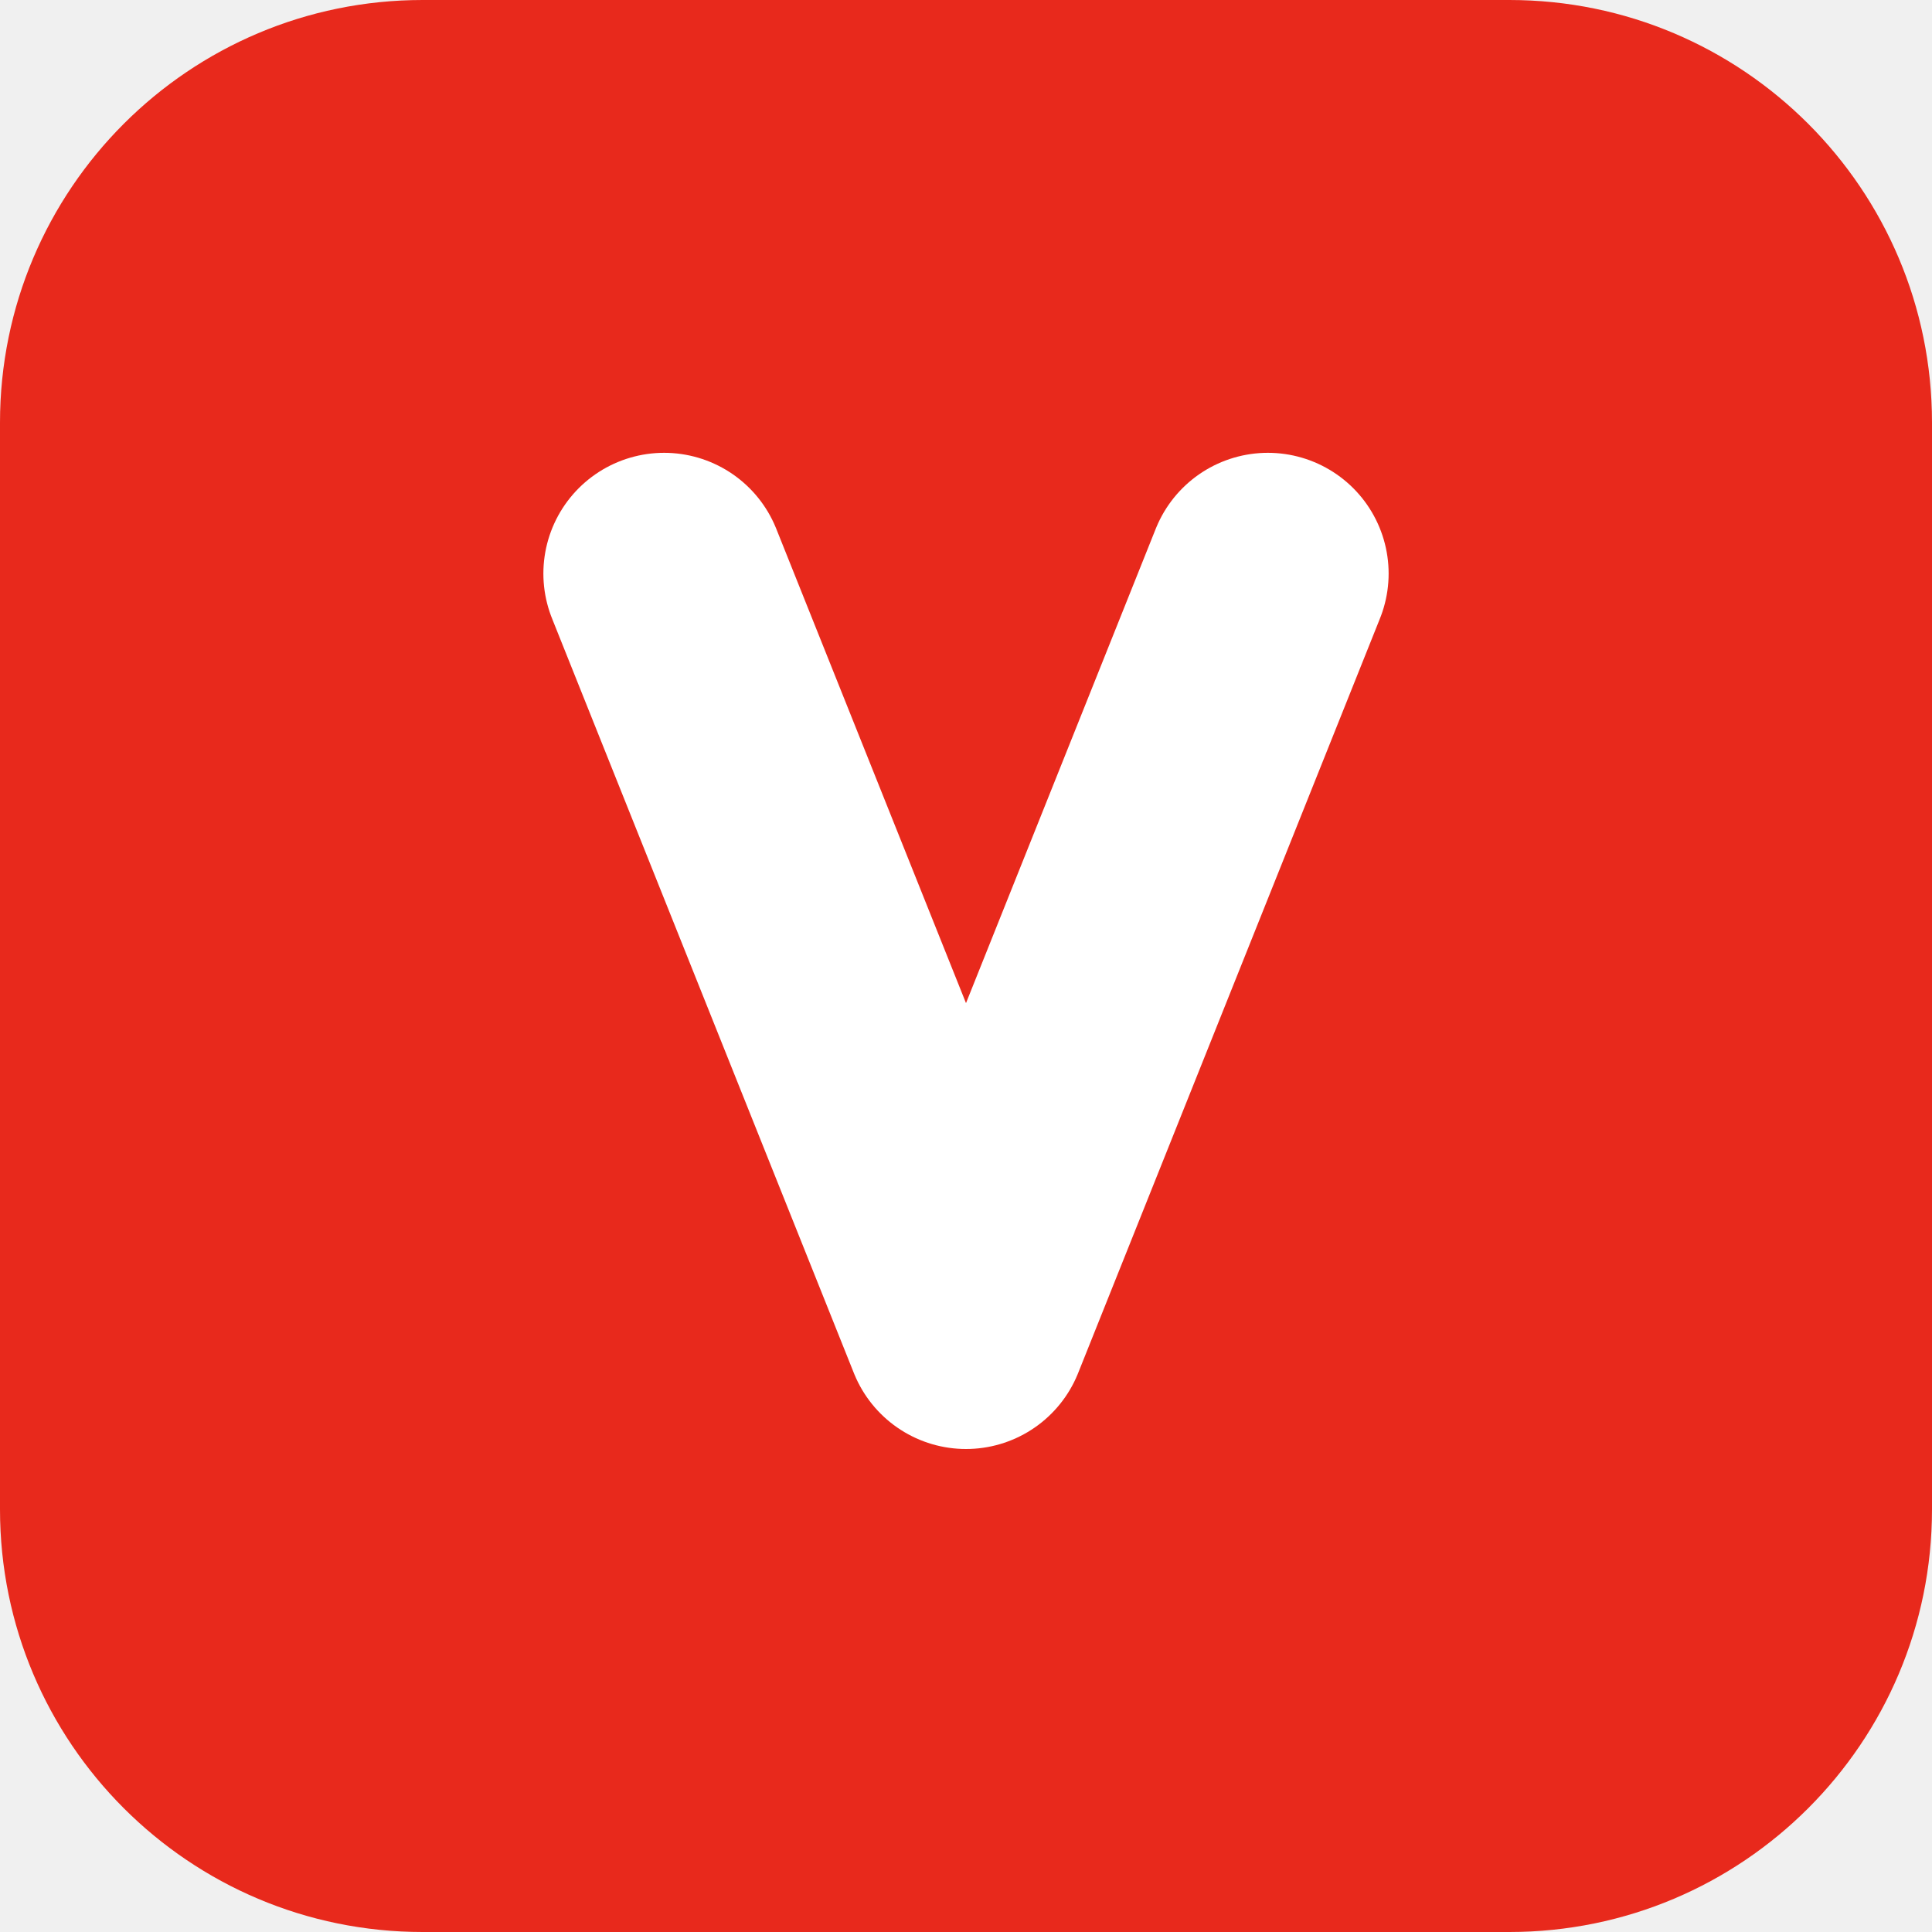
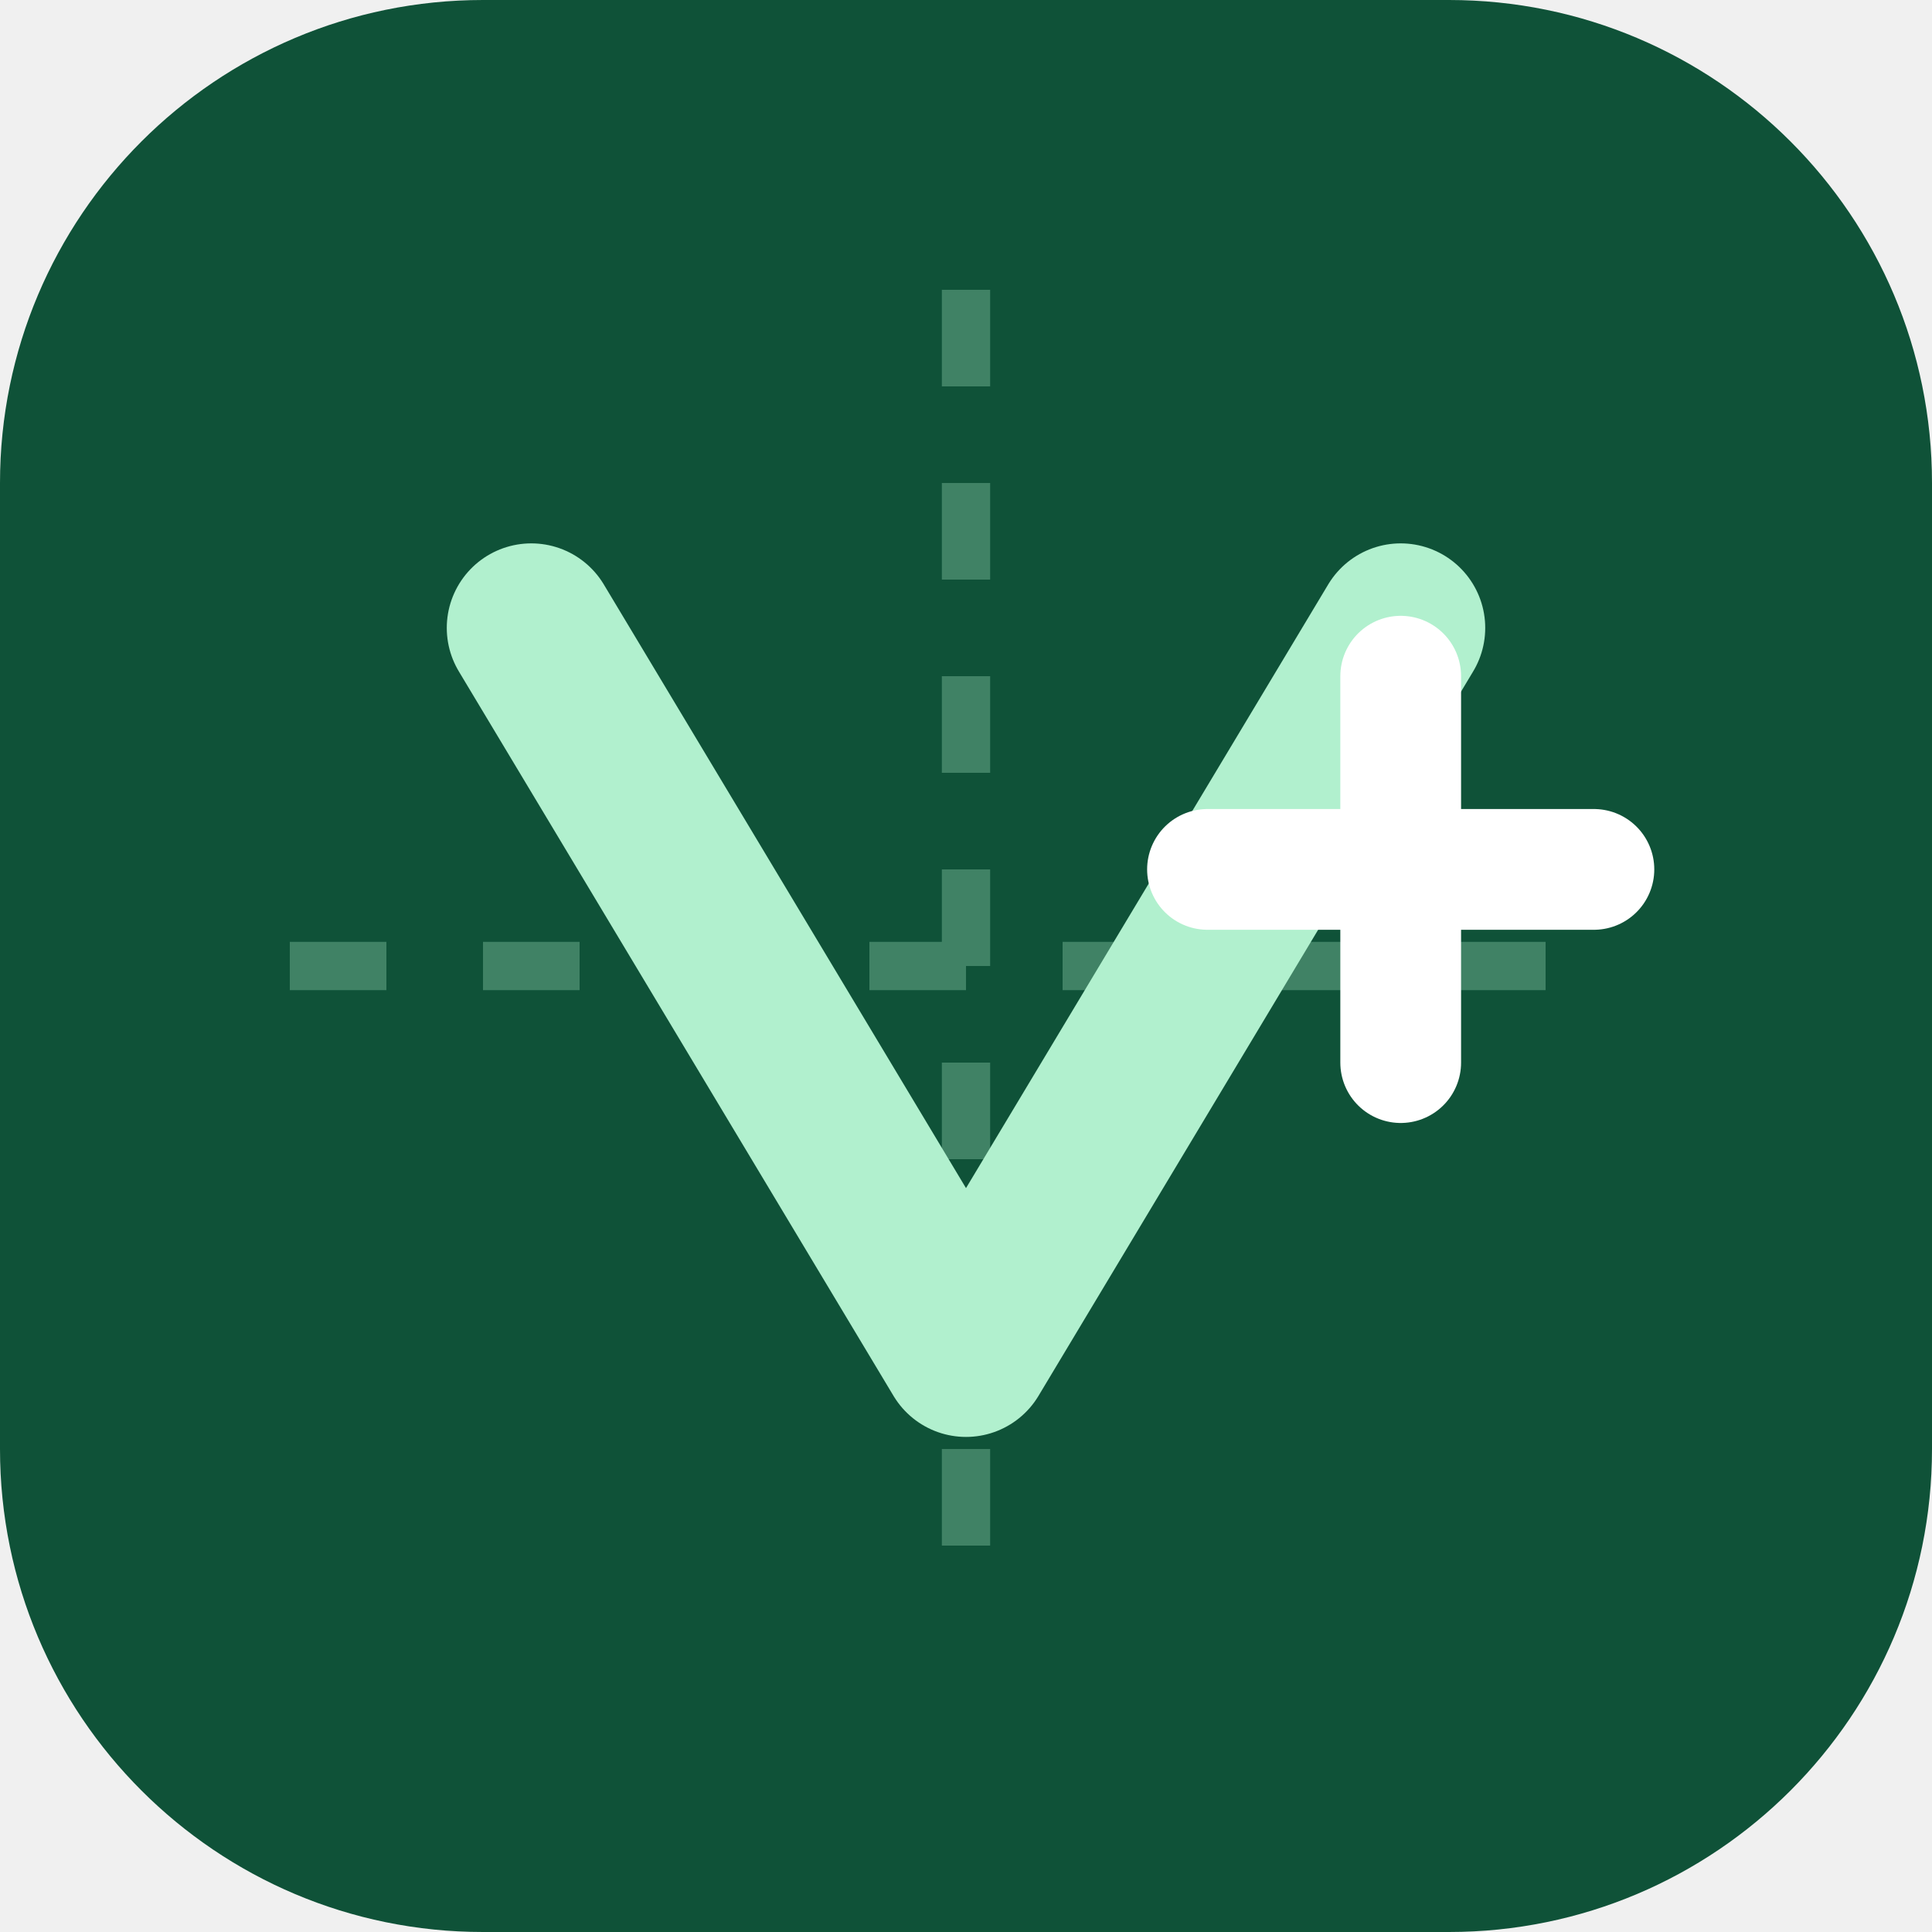
- <svg xmlns="http://www.w3.org/2000/svg" viewBox="0 0 512 512">
-   <rect width="512" height="512" rx="112" fill="#E8291C" />
-   <path d="M176 152 L256 352 L336 152" fill="none" stroke="#FFFFFF" stroke-width="64" stroke-linecap="round" stroke-linejoin="round" />
+ <svg xmlns="http://www.w3.org/2000/svg" viewBox="0 0 40 40" fill="none">
+   <rect width="40" height="40" rx="10" fill="#0f5238" />
+   <path d="M20 6V34M6 20H34" stroke="#b1f0ce" stroke-opacity="0.3" stroke-width="1" stroke-dasharray="2 2" />
+   <path d="M11 13L20 28L29 13" stroke="#b1f0ce" stroke-width="3.5" stroke-linecap="round" stroke-linejoin="round" />
+   <path d="M25 18H33M29 14V22" stroke="white" stroke-width="2.5" stroke-linecap="round" />
+   <circle cx="20" cy="28" r="1.5" fill="#b1f0ce" />
</svg>
